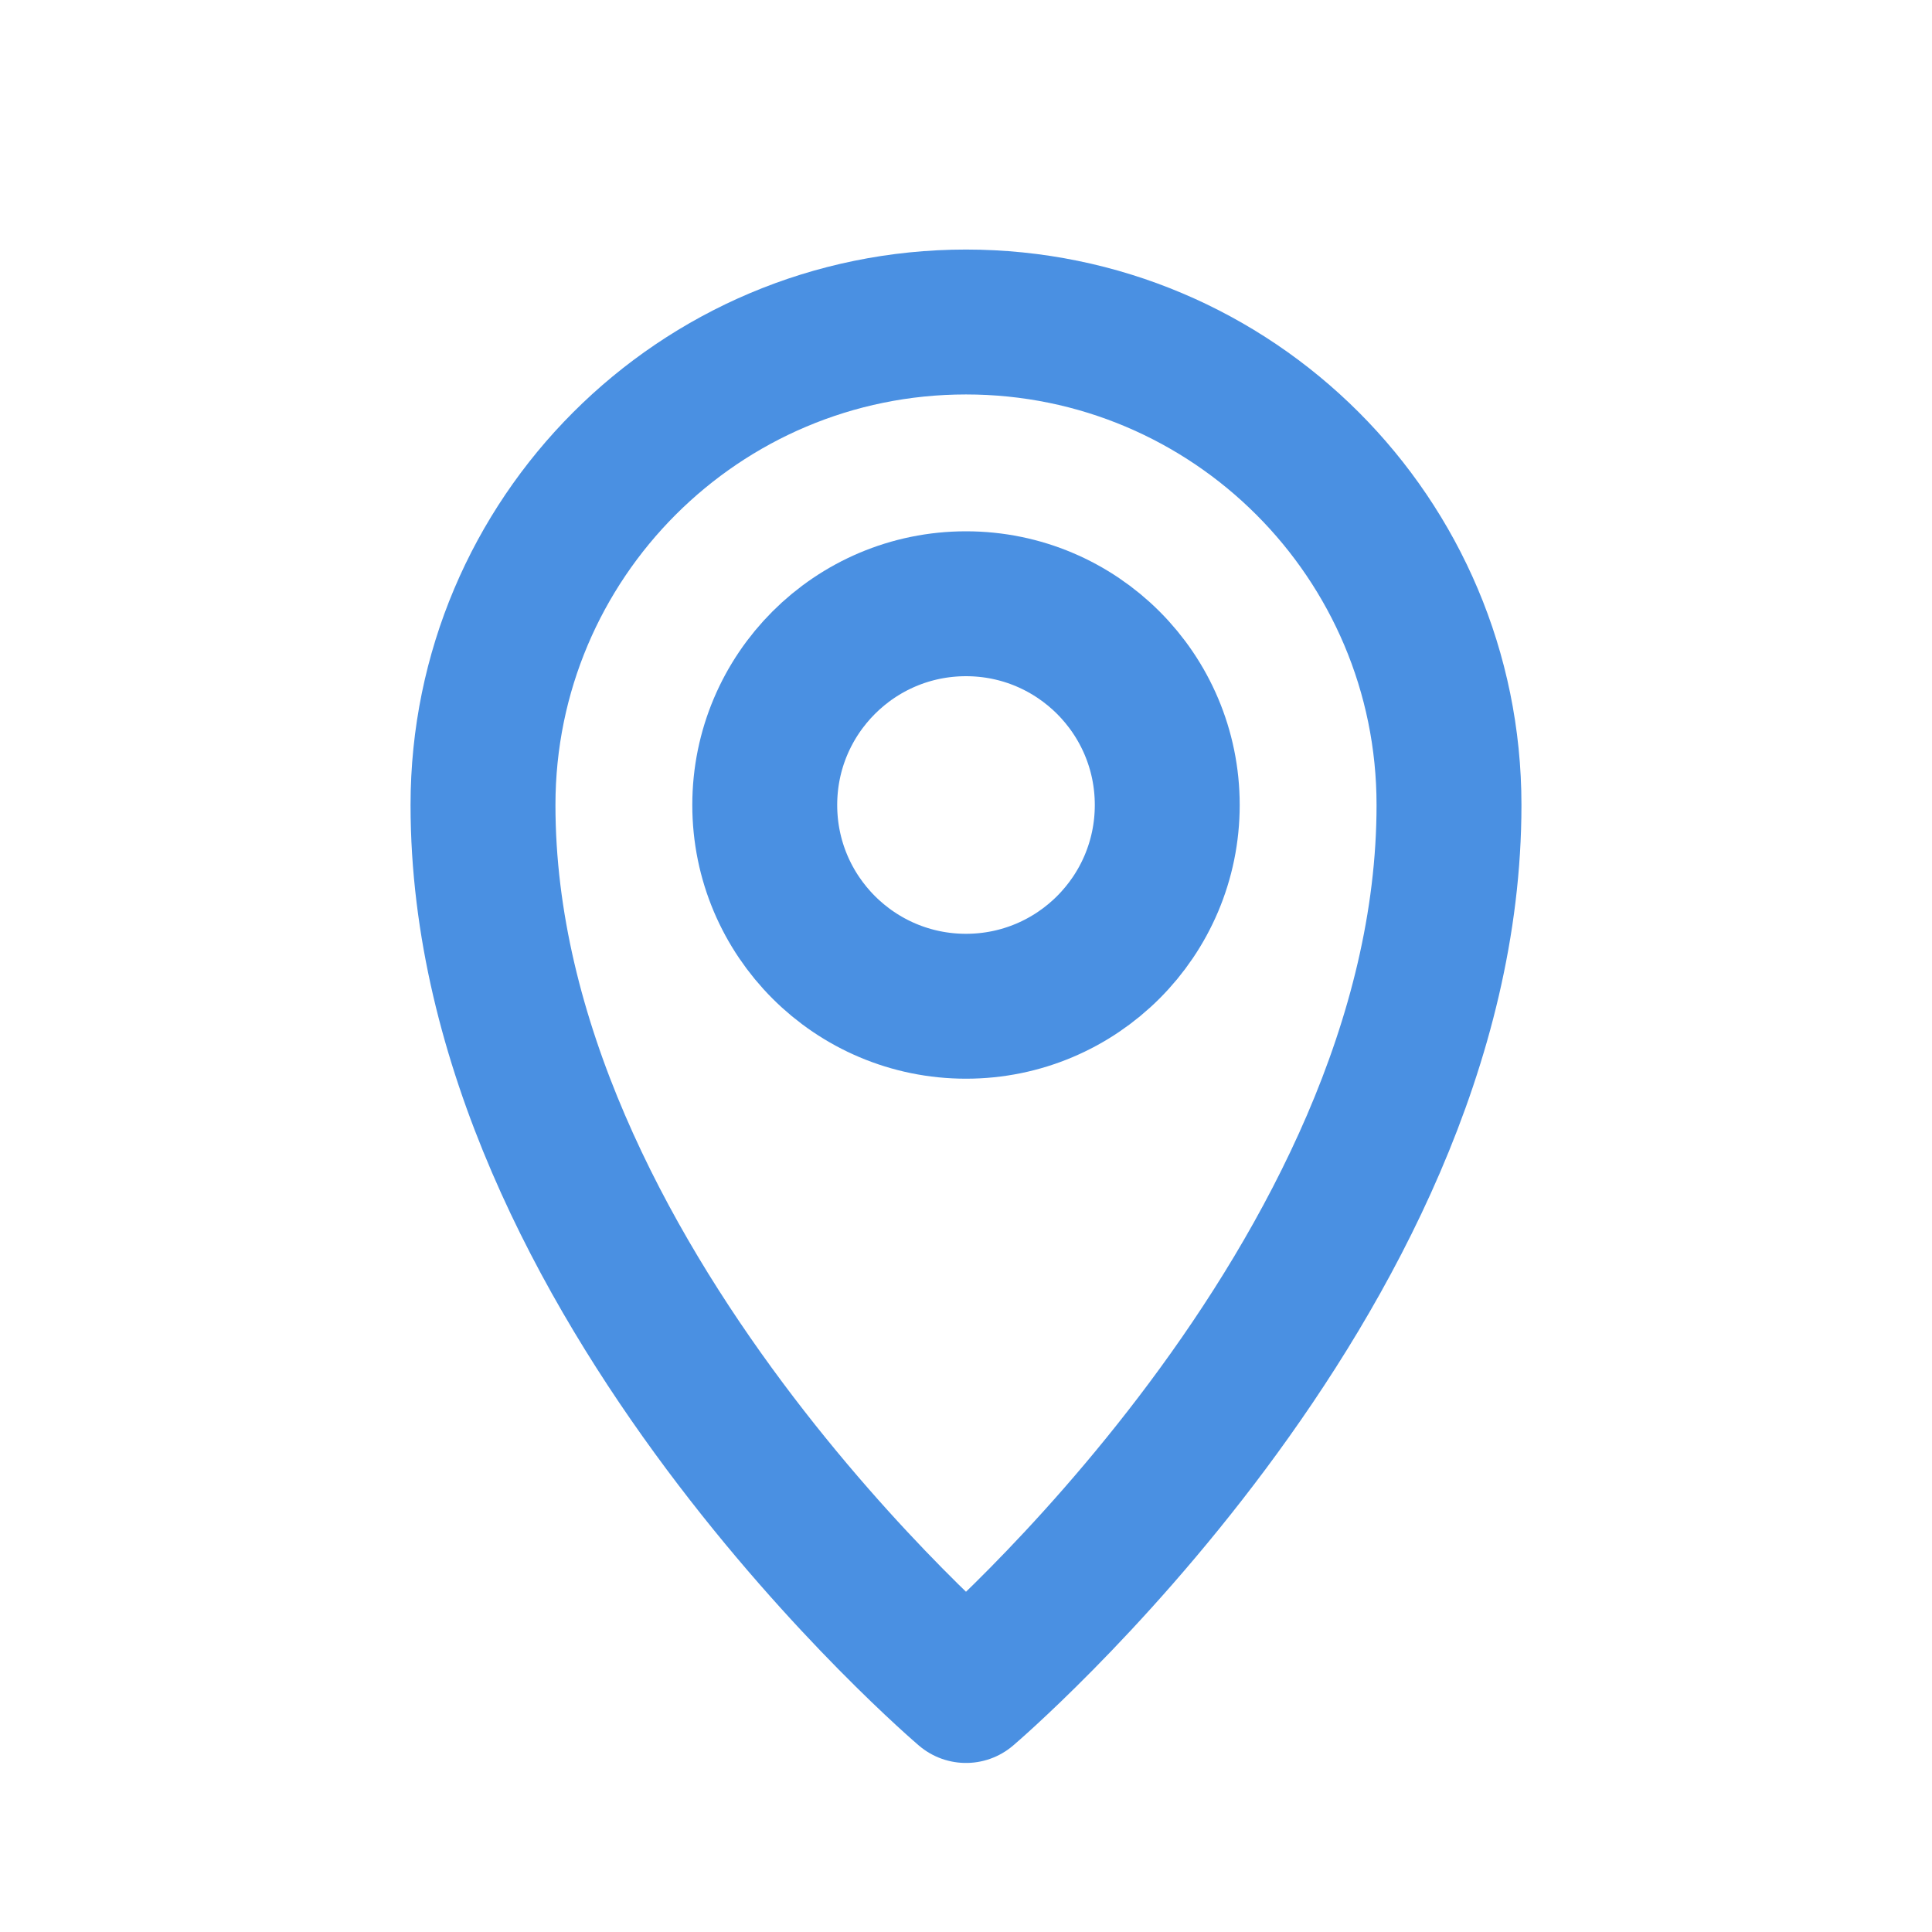
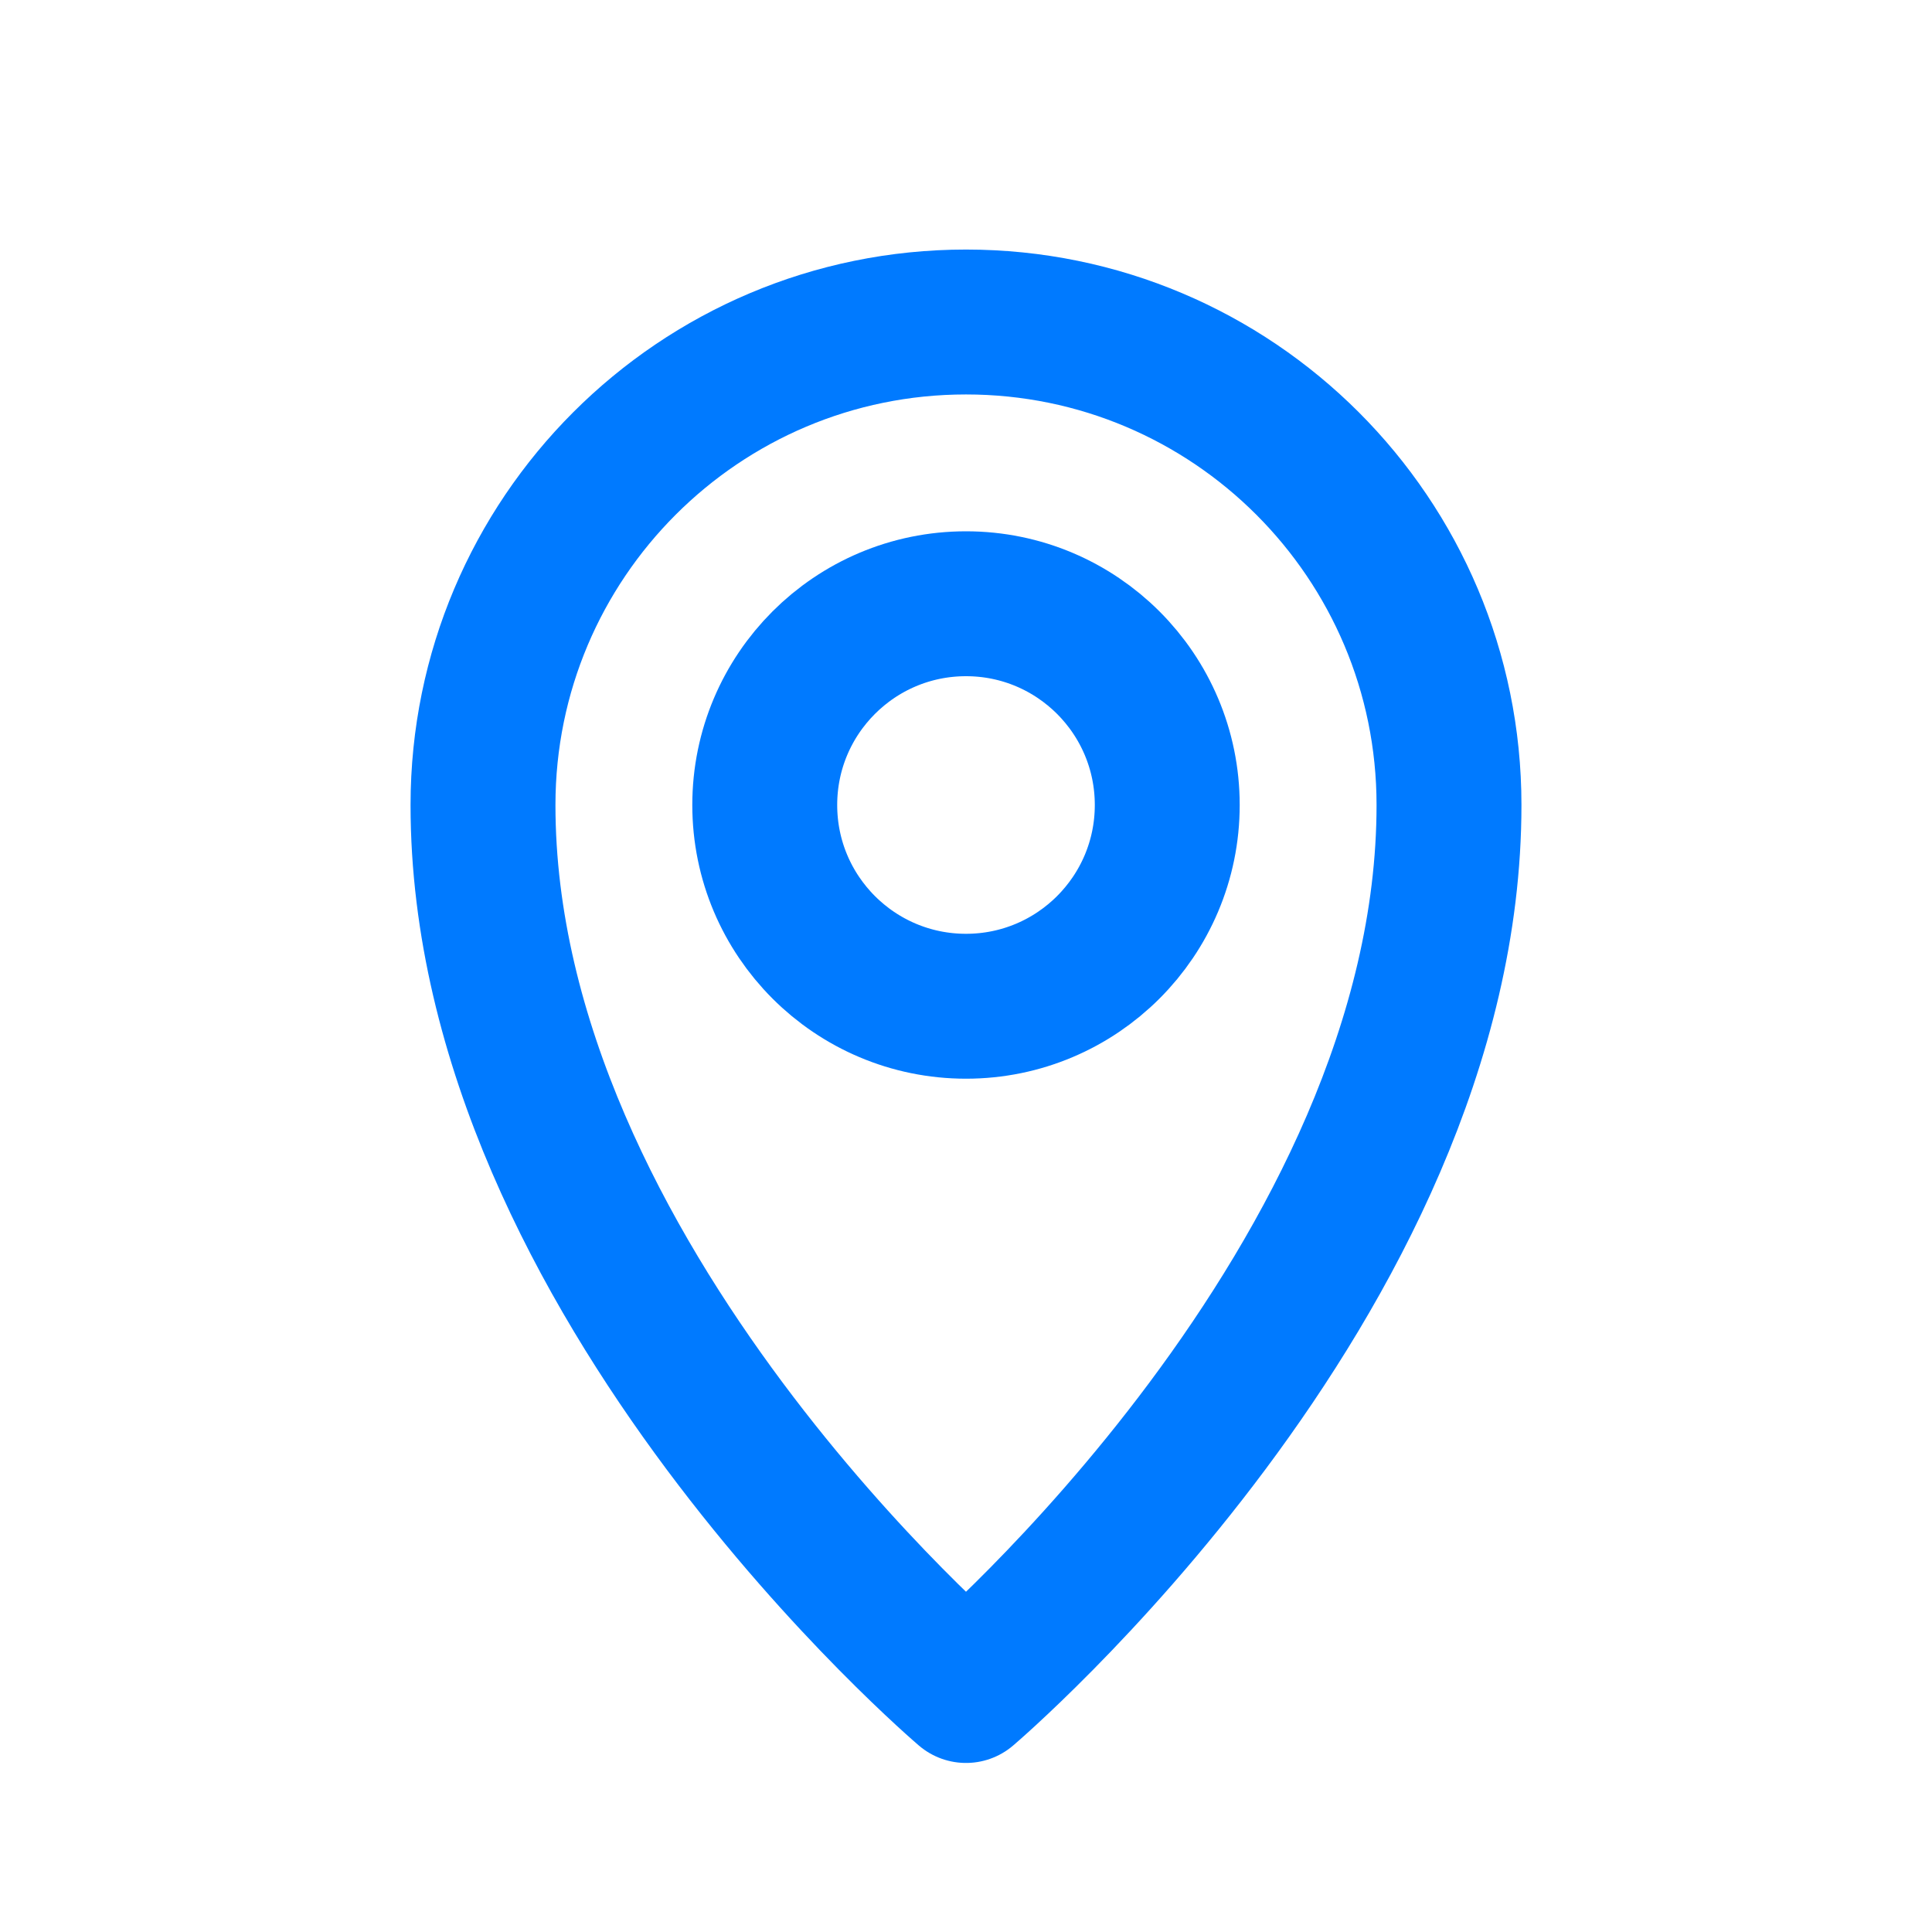
- <svg xmlns="http://www.w3.org/2000/svg" viewBox="0 0 24 24" fill="none" stroke="#4A90E2" stroke-width="1.8" stroke-linecap="round" stroke-linejoin="round">
+ <svg xmlns="http://www.w3.org/2000/svg" viewBox="0 0 24 24" fill="none" stroke="#007AFF" stroke-width="1.8" stroke-linecap="round" stroke-linejoin="round">
  <path d="M12 21s-6-5.1-6-11a6 6 0 0 1 12 0c0 5.9-6 11-6 11z" />
  <circle cx="12" cy="10" r="2.5" />
</svg>
